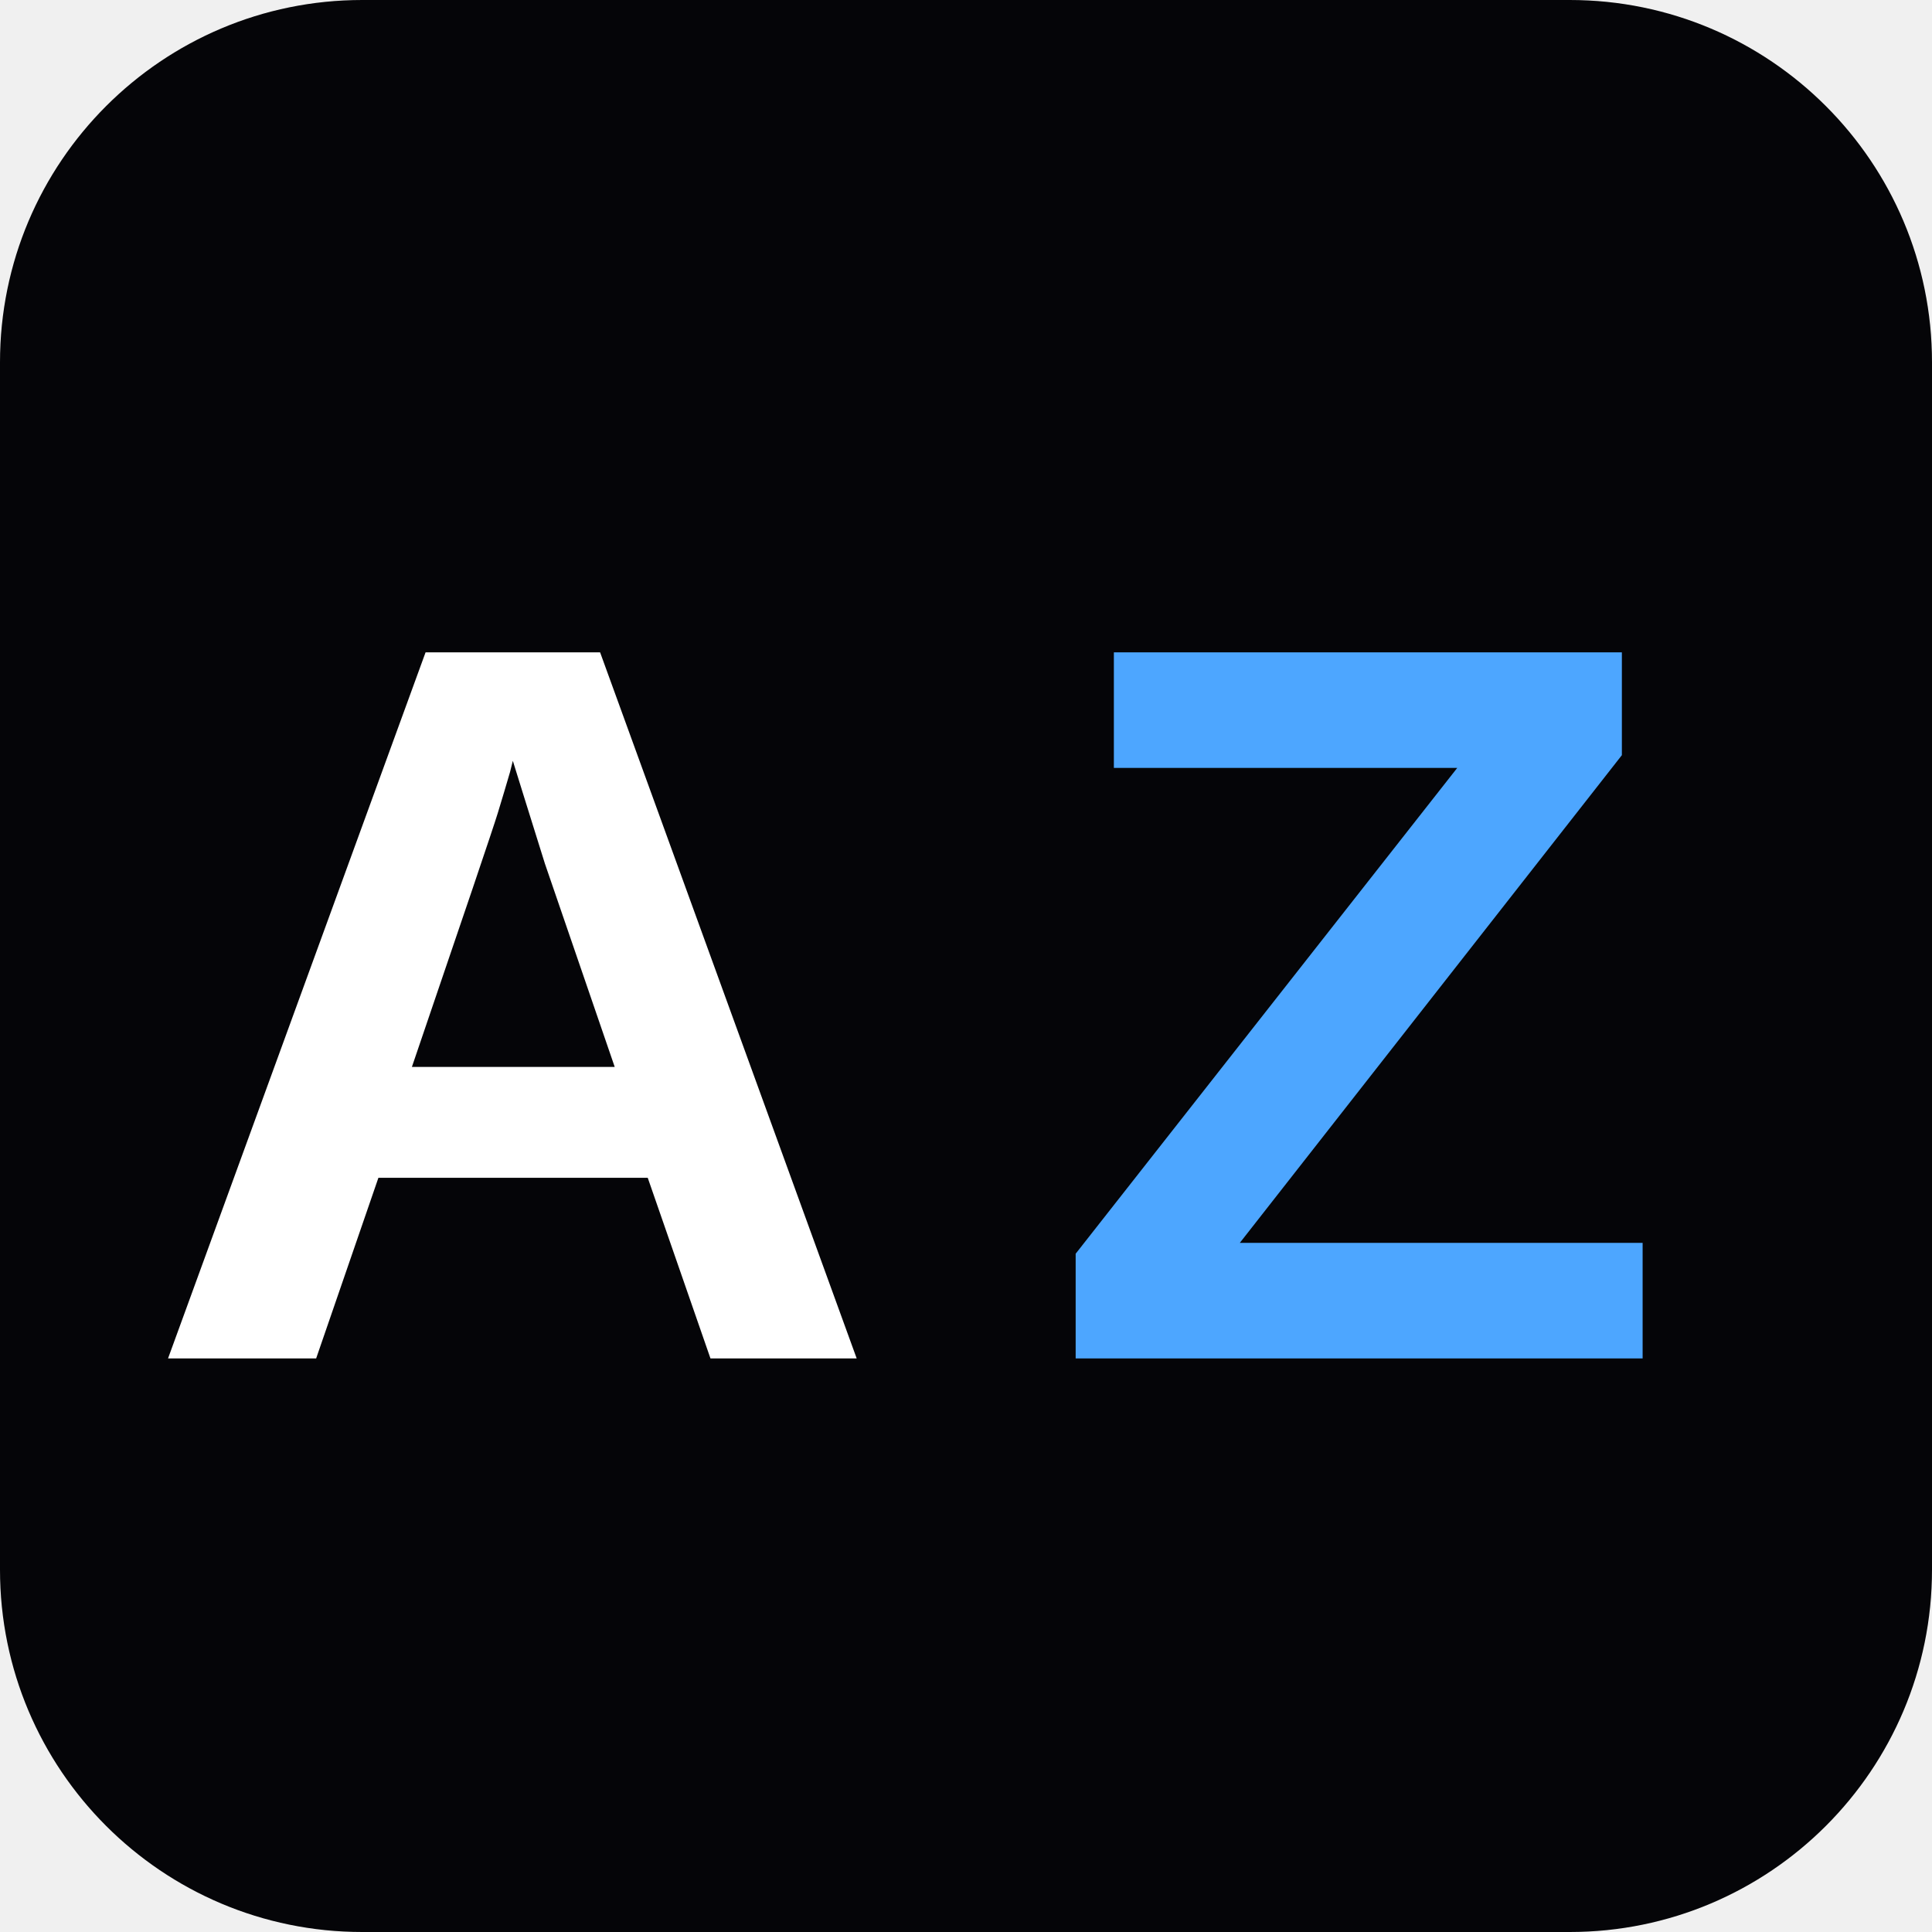
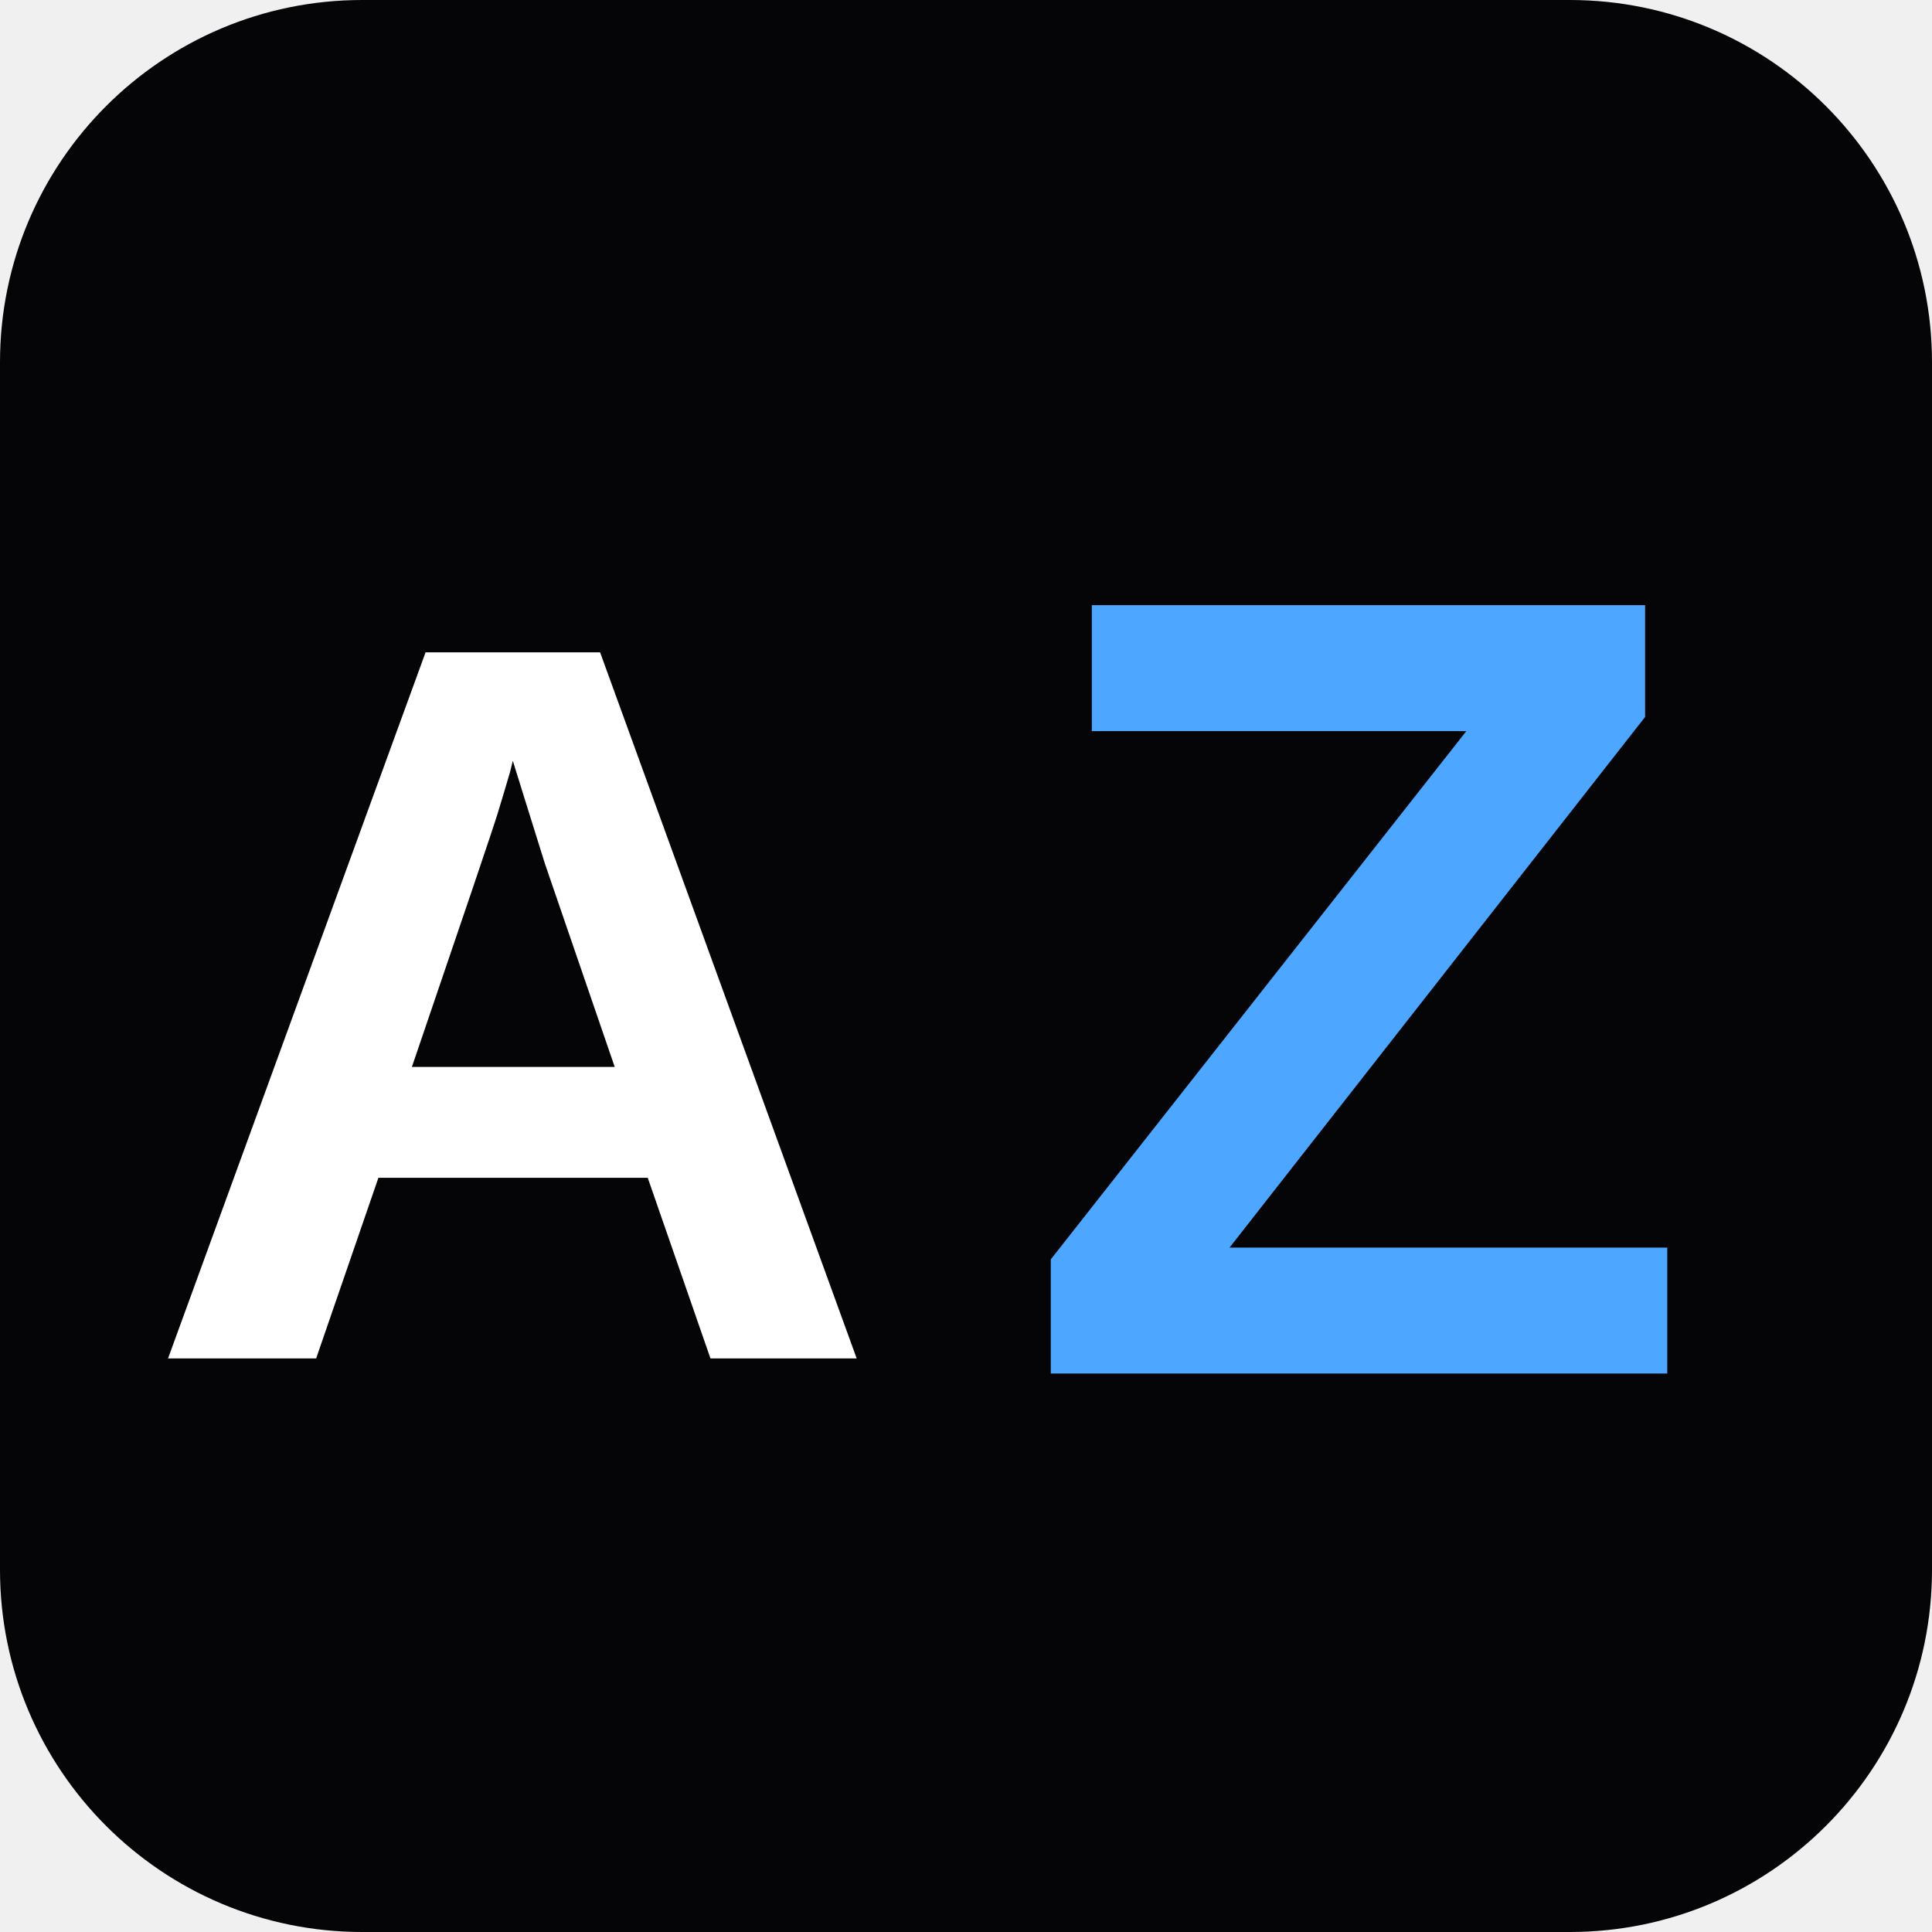
<svg xmlns="http://www.w3.org/2000/svg" width="64" height="64" viewBox="0 0 64 64">
  <rect width="64" height="64" rx="12" fill="#050508" />
  <text x="17" y="45" text-anchor="middle" font-family="Arial, Helvetica, sans-serif" font-weight="900" font-size="34" fill="#FFFFFF">A</text>
-   <text x="45" y="45" text-anchor="middle" font-family="Arial, Helvetica, sans-serif" font-weight="900" font-size="34" fill="#4DA6FF">Z</text>
+   <text x="45" y="45.5" text-anchor="middle" font-family="Arial, Helvetica, sans-serif" font-weight="900" font-size="37" fill="#4DA6FF">Z</text>
</svg>
